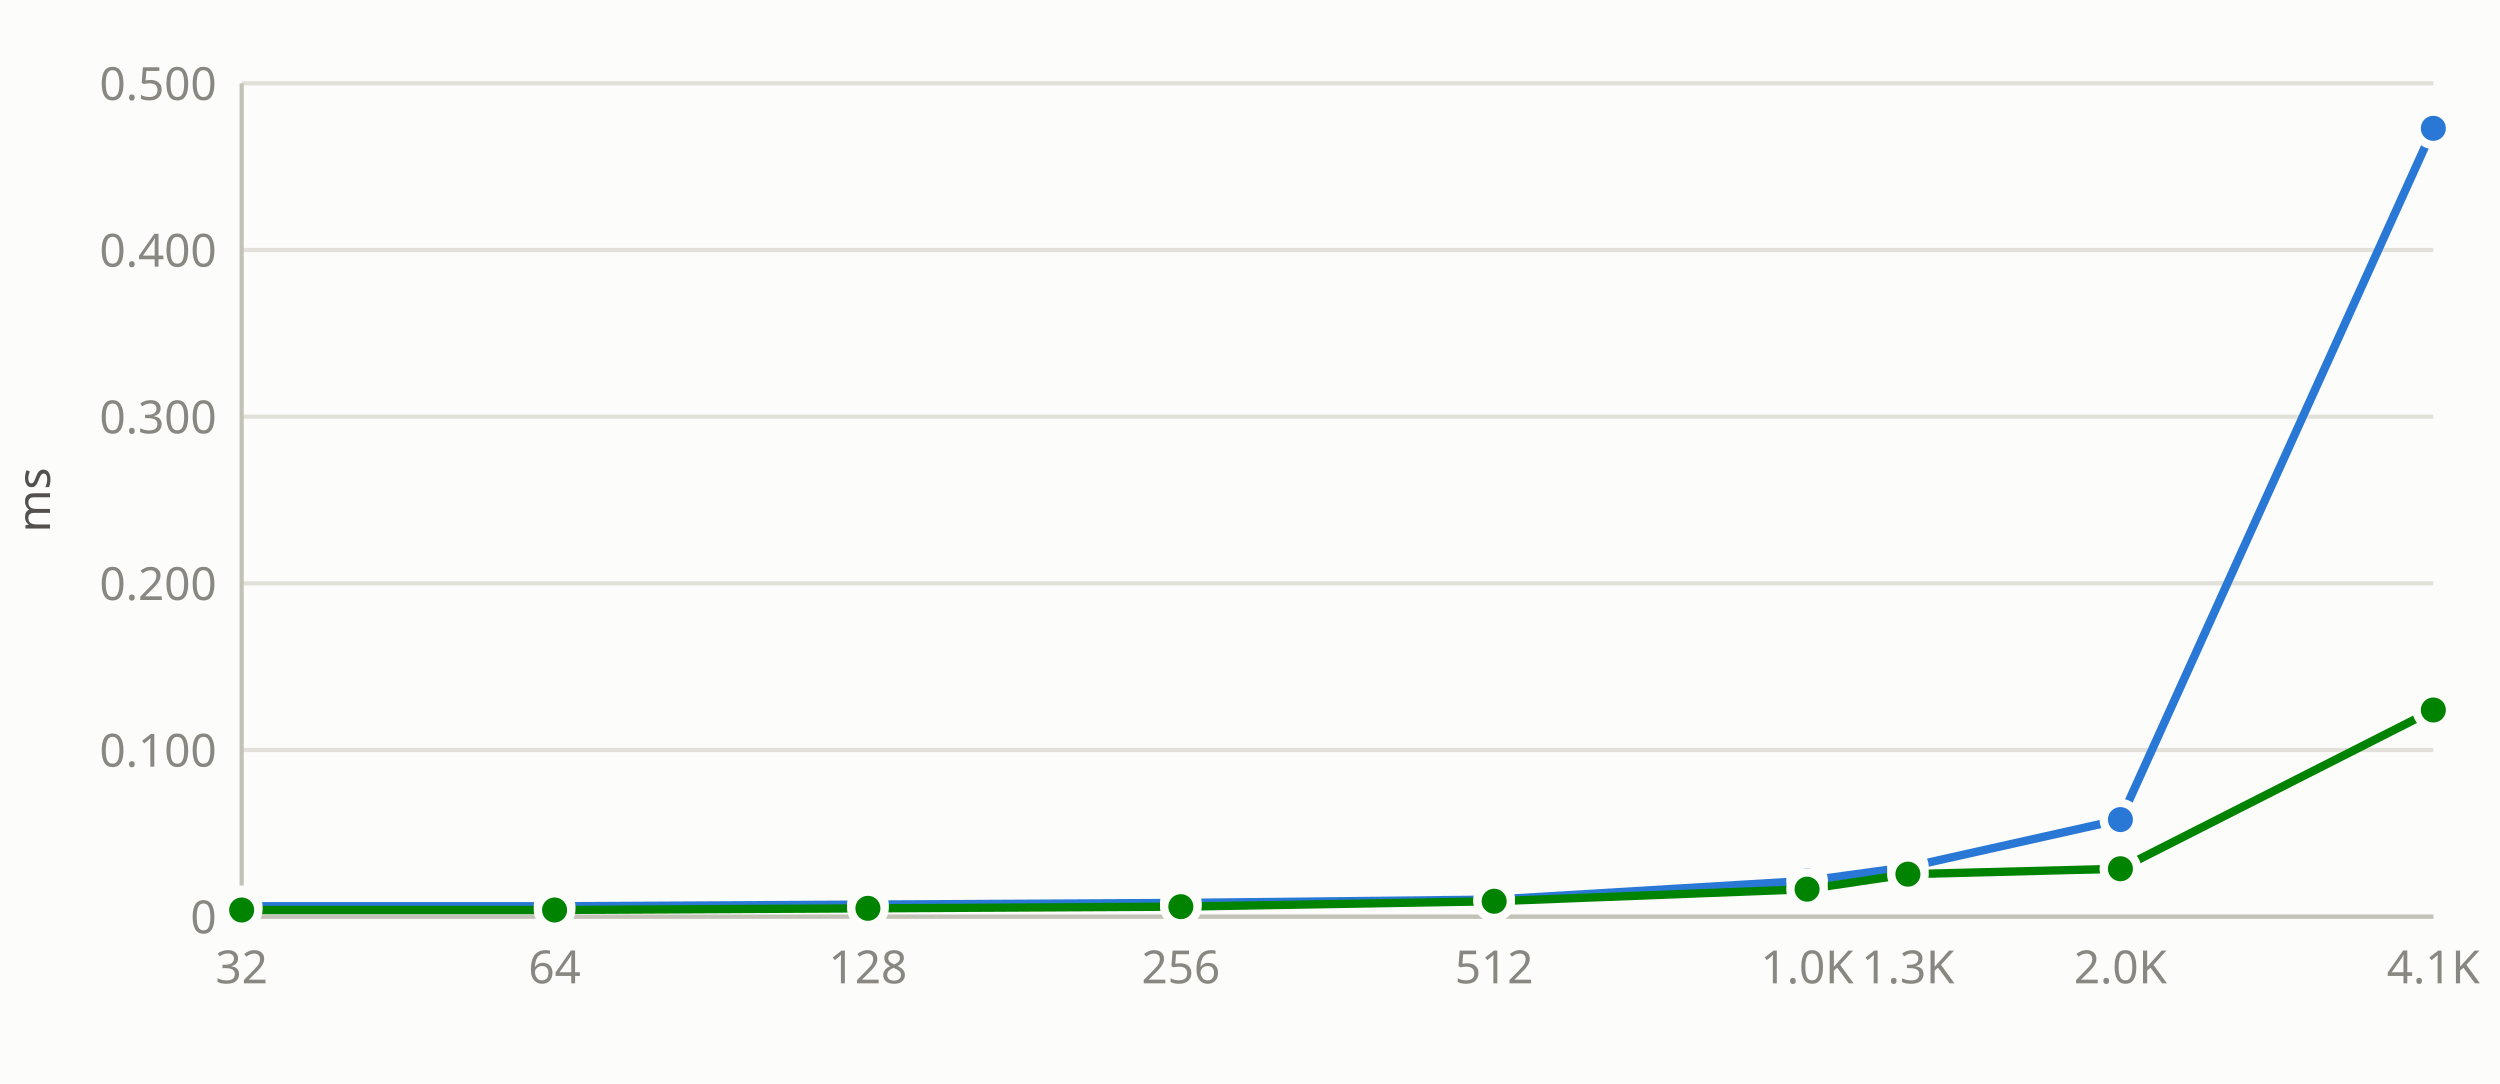
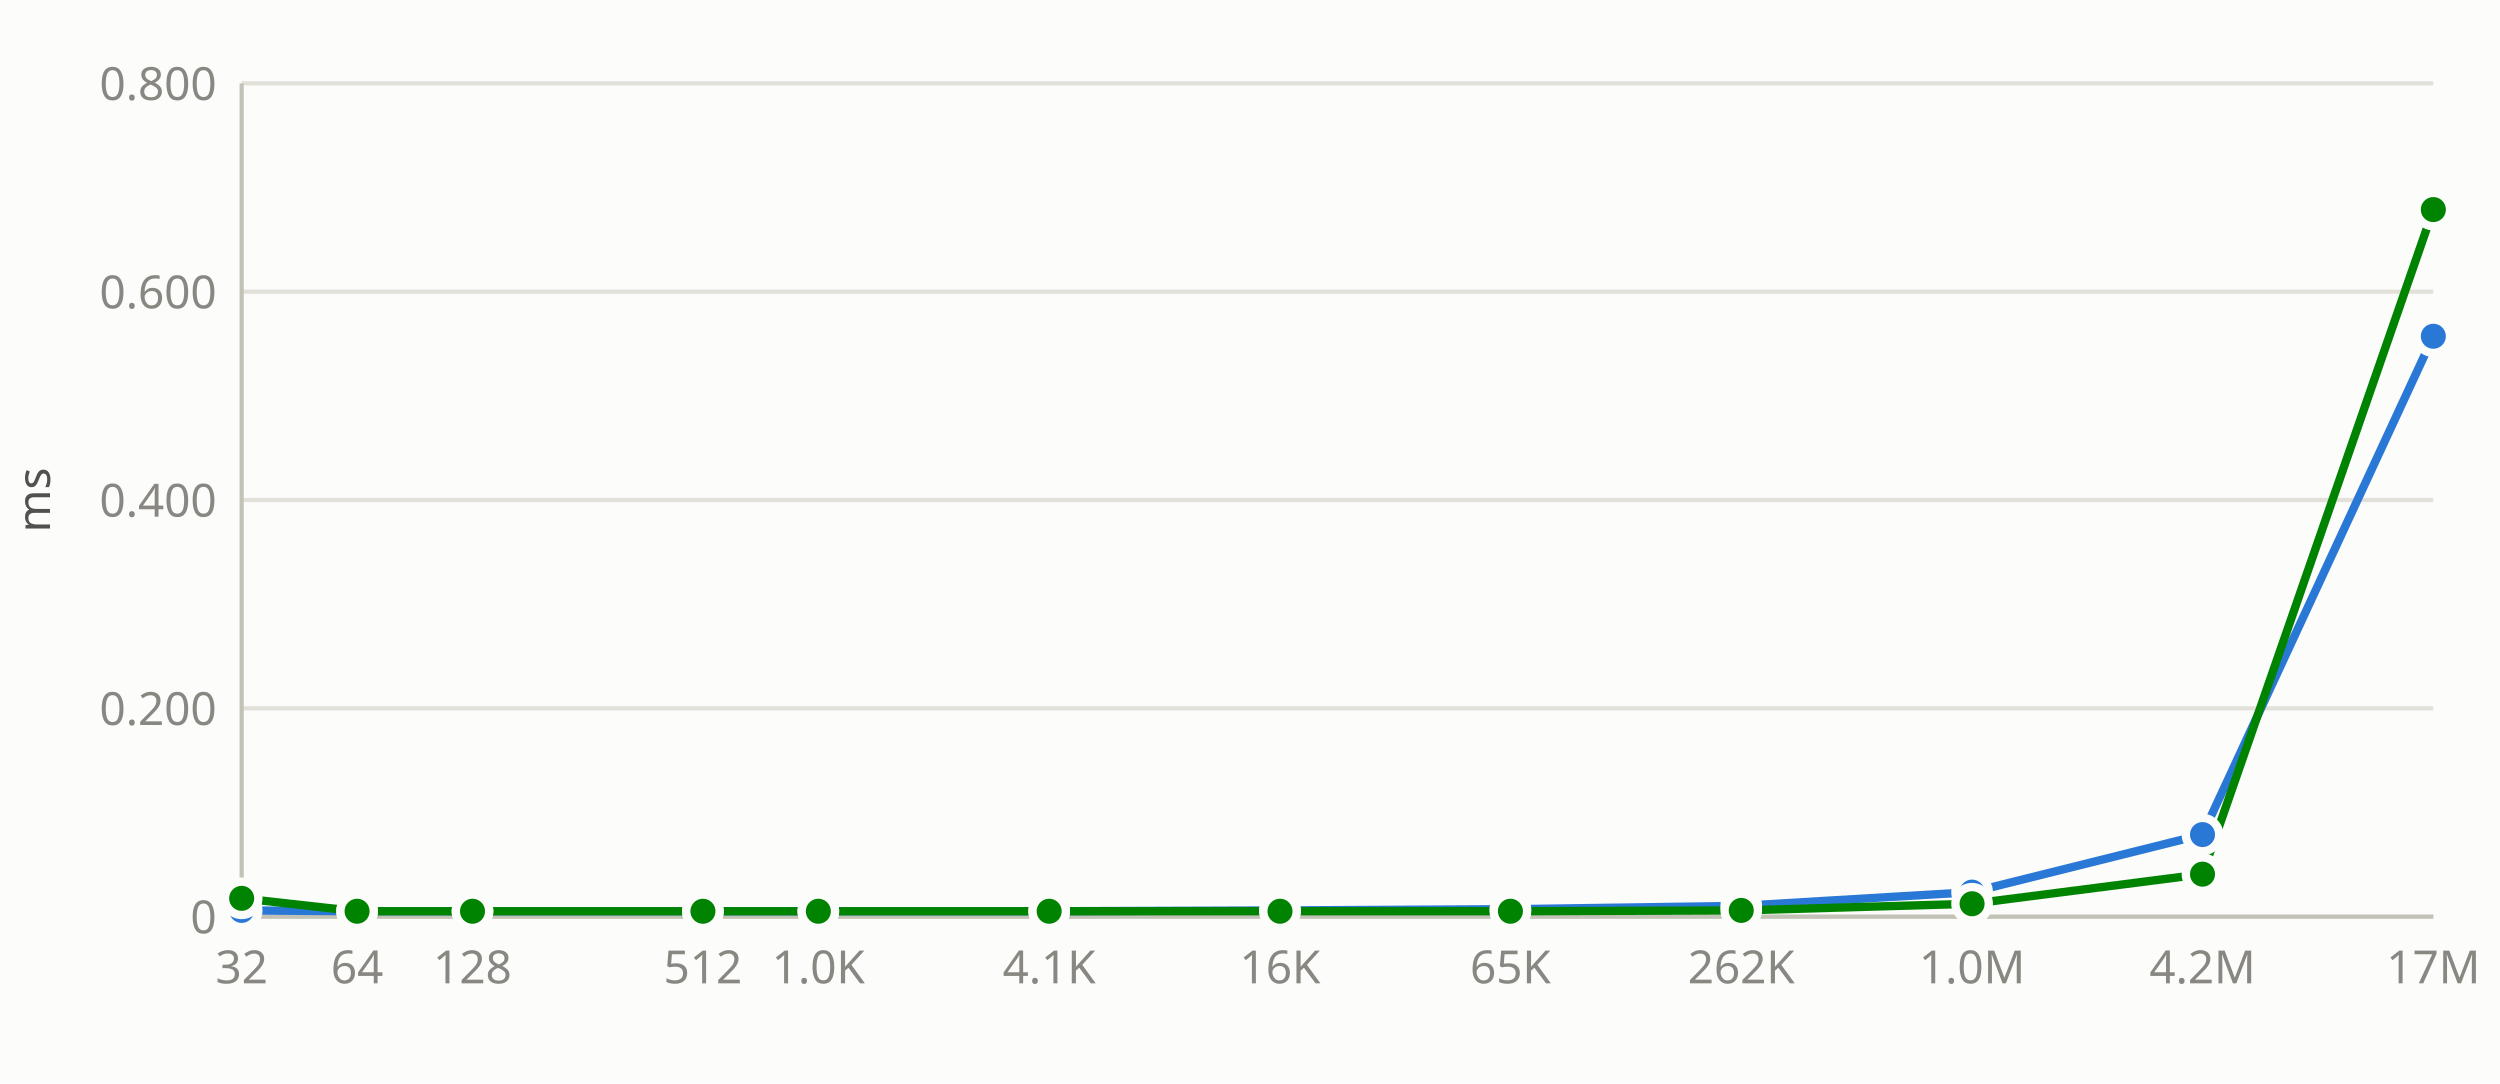
- <svg xmlns="http://www.w3.org/2000/svg" id="bc-ssymv-default-nvidia_geforce_rtx_4060_laptop_gpu-ms" viewBox="0 0 600 260" width="600" height="260" role="img" aria-label="ms vs n">
-   <style>#bc-ssymv-default-nvidia_geforce_rtx_4060_laptop_gpu-ms .bg{fill:#fcfcfb}#bc-ssymv-default-nvidia_geforce_rtx_4060_laptop_gpu-ms .gr{stroke:#e1e0d9;stroke-width:1;fill:none}#bc-ssymv-default-nvidia_geforce_rtx_4060_laptop_gpu-ms .ax{stroke:#c3c2b7;stroke-width:1;fill:none}#bc-ssymv-default-nvidia_geforce_rtx_4060_laptop_gpu-ms .at{fill:#898781;font:11px/1 system-ui,sans-serif}#bc-ssymv-default-nvidia_geforce_rtx_4060_laptop_gpu-ms .lt{fill:#52514e;font:11px/1 system-ui,sans-serif}#bc-ssymv-default-nvidia_geforce_rtx_4060_laptop_gpu-ms .ln1{stroke:#2a78d6;fill:none;stroke-width:2;stroke-linejoin:round;stroke-linecap:round}#bc-ssymv-default-nvidia_geforce_rtx_4060_laptop_gpu-ms .mk1{fill:#2a78d6;stroke:#fcfcfb;stroke-width:2}#bc-ssymv-default-nvidia_geforce_rtx_4060_laptop_gpu-ms .ln2{stroke:#008300;fill:none;stroke-width:2;stroke-linejoin:round;stroke-linecap:round}#bc-ssymv-default-nvidia_geforce_rtx_4060_laptop_gpu-ms .mk2{fill:#008300;stroke:#fcfcfb;stroke-width:2}@media(prefers-color-scheme:dark){#bc-ssymv-default-nvidia_geforce_rtx_4060_laptop_gpu-ms .bg{fill:#1a1a19}#bc-ssymv-default-nvidia_geforce_rtx_4060_laptop_gpu-ms .gr{stroke:#2c2c2a}#bc-ssymv-default-nvidia_geforce_rtx_4060_laptop_gpu-ms .ax{stroke:#383835}#bc-ssymv-default-nvidia_geforce_rtx_4060_laptop_gpu-ms .at{fill:#898781}#bc-ssymv-default-nvidia_geforce_rtx_4060_laptop_gpu-ms .lt{fill:#c3c2b7}#bc-ssymv-default-nvidia_geforce_rtx_4060_laptop_gpu-ms .ln1{stroke:#3987e5}#bc-ssymv-default-nvidia_geforce_rtx_4060_laptop_gpu-ms .mk1{fill:#3987e5;stroke:#1a1a19}#bc-ssymv-default-nvidia_geforce_rtx_4060_laptop_gpu-ms .ln2{stroke:#008300}#bc-ssymv-default-nvidia_geforce_rtx_4060_laptop_gpu-ms .mk2{fill:#008300;stroke:#1a1a19}}:root[data-theme=dark] #bc-ssymv-default-nvidia_geforce_rtx_4060_laptop_gpu-ms .bg{fill:#1a1a19}:root[data-theme=dark] #bc-ssymv-default-nvidia_geforce_rtx_4060_laptop_gpu-ms .gr{stroke:#2c2c2a}:root[data-theme=dark] #bc-ssymv-default-nvidia_geforce_rtx_4060_laptop_gpu-ms .ax{stroke:#383835}:root[data-theme=dark] #bc-ssymv-default-nvidia_geforce_rtx_4060_laptop_gpu-ms .lt{fill:#c3c2b7}:root[data-theme=dark] #bc-ssymv-default-nvidia_geforce_rtx_4060_laptop_gpu-ms .ln1{stroke:#3987e5}:root[data-theme=dark] #bc-ssymv-default-nvidia_geforce_rtx_4060_laptop_gpu-ms .mk1{fill:#3987e5;stroke:#1a1a19}:root[data-theme=dark] #bc-ssymv-default-nvidia_geforce_rtx_4060_laptop_gpu-ms .mk2{stroke:#1a1a19}</style>
+ <svg xmlns="http://www.w3.org/2000/svg" id="bc-sscal-default-nvidia_geforce_rtx_4060_laptop_gpu-ms" viewBox="0 0 600 260" width="600" height="260" role="img" aria-label="ms vs n">
+   <style>#bc-sscal-default-nvidia_geforce_rtx_4060_laptop_gpu-ms .bg{fill:#fcfcfb}#bc-sscal-default-nvidia_geforce_rtx_4060_laptop_gpu-ms .gr{stroke:#e1e0d9;stroke-width:1;fill:none}#bc-sscal-default-nvidia_geforce_rtx_4060_laptop_gpu-ms .ax{stroke:#c3c2b7;stroke-width:1;fill:none}#bc-sscal-default-nvidia_geforce_rtx_4060_laptop_gpu-ms .at{fill:#898781;font:11px/1 system-ui,sans-serif}#bc-sscal-default-nvidia_geforce_rtx_4060_laptop_gpu-ms .lt{fill:#52514e;font:11px/1 system-ui,sans-serif}#bc-sscal-default-nvidia_geforce_rtx_4060_laptop_gpu-ms .ln1{stroke:#2a78d6;fill:none;stroke-width:2;stroke-linejoin:round;stroke-linecap:round}#bc-sscal-default-nvidia_geforce_rtx_4060_laptop_gpu-ms .mk1{fill:#2a78d6;stroke:#fcfcfb;stroke-width:2}#bc-sscal-default-nvidia_geforce_rtx_4060_laptop_gpu-ms .ln2{stroke:#008300;fill:none;stroke-width:2;stroke-linejoin:round;stroke-linecap:round}#bc-sscal-default-nvidia_geforce_rtx_4060_laptop_gpu-ms .mk2{fill:#008300;stroke:#fcfcfb;stroke-width:2}@media(prefers-color-scheme:dark){#bc-sscal-default-nvidia_geforce_rtx_4060_laptop_gpu-ms .bg{fill:#1a1a19}#bc-sscal-default-nvidia_geforce_rtx_4060_laptop_gpu-ms .gr{stroke:#2c2c2a}#bc-sscal-default-nvidia_geforce_rtx_4060_laptop_gpu-ms .ax{stroke:#383835}#bc-sscal-default-nvidia_geforce_rtx_4060_laptop_gpu-ms .at{fill:#898781}#bc-sscal-default-nvidia_geforce_rtx_4060_laptop_gpu-ms .lt{fill:#c3c2b7}#bc-sscal-default-nvidia_geforce_rtx_4060_laptop_gpu-ms .ln1{stroke:#3987e5}#bc-sscal-default-nvidia_geforce_rtx_4060_laptop_gpu-ms .mk1{fill:#3987e5;stroke:#1a1a19}#bc-sscal-default-nvidia_geforce_rtx_4060_laptop_gpu-ms .ln2{stroke:#008300}#bc-sscal-default-nvidia_geforce_rtx_4060_laptop_gpu-ms .mk2{fill:#008300;stroke:#1a1a19}}:root[data-theme=dark] #bc-sscal-default-nvidia_geforce_rtx_4060_laptop_gpu-ms .bg{fill:#1a1a19}:root[data-theme=dark] #bc-sscal-default-nvidia_geforce_rtx_4060_laptop_gpu-ms .gr{stroke:#2c2c2a}:root[data-theme=dark] #bc-sscal-default-nvidia_geforce_rtx_4060_laptop_gpu-ms .ax{stroke:#383835}:root[data-theme=dark] #bc-sscal-default-nvidia_geforce_rtx_4060_laptop_gpu-ms .lt{fill:#c3c2b7}:root[data-theme=dark] #bc-sscal-default-nvidia_geforce_rtx_4060_laptop_gpu-ms .ln1{stroke:#3987e5}:root[data-theme=dark] #bc-sscal-default-nvidia_geforce_rtx_4060_laptop_gpu-ms .mk1{fill:#3987e5;stroke:#1a1a19}:root[data-theme=dark] #bc-sscal-default-nvidia_geforce_rtx_4060_laptop_gpu-ms .mk2{stroke:#1a1a19}</style>
  <rect class="bg" width="600" height="260" />
  <line class="gr" x1="58" y1="220.0" x2="584" y2="220.0" />
-   <line class="gr" x1="58" y1="180.0" x2="584" y2="180.0" />
-   <line class="gr" x1="58" y1="140.0" x2="584" y2="140.0" />
-   <line class="gr" x1="58" y1="100.0" x2="584" y2="100.0" />
-   <line class="gr" x1="58" y1="60.0" x2="584" y2="60.0" />
+   <line class="gr" x1="58" y1="170.0" x2="584" y2="170.0" />
+   <line class="gr" x1="58" y1="120.0" x2="584" y2="120.0" />
+   <line class="gr" x1="58" y1="70.0" x2="584" y2="70.0" />
  <line class="gr" x1="58" y1="20.0" x2="584" y2="20.0" />
  <line class="ax" x1="58" y1="20" x2="58" y2="220" />
  <line class="ax" x1="58" y1="220" x2="584" y2="220" />
  <text class="at" x="52" y="224.0" text-anchor="end">0</text>
-   <text class="at" x="52" y="184.0" text-anchor="end">0.100</text>
-   <text class="at" x="52" y="144.0" text-anchor="end">0.200</text>
-   <text class="at" x="52" y="104.0" text-anchor="end">0.300</text>
-   <text class="at" x="52" y="64.0" text-anchor="end">0.400</text>
-   <text class="at" x="52" y="24.0" text-anchor="end">0.500</text>
+   <text class="at" x="52" y="174.0" text-anchor="end">0.200</text>
+   <text class="at" x="52" y="124.0" text-anchor="end">0.400</text>
+   <text class="at" x="52" y="74.0" text-anchor="end">0.600</text>
+   <text class="at" x="52" y="24.0" text-anchor="end">0.800</text>
  <text class="lt" x="12" y="120.0" text-anchor="middle" transform="rotate(-90 12 120.0)">ms</text>
  <text class="at" x="58.0" y="236" text-anchor="middle">32</text>
-   <text class="at" x="133.1" y="236" text-anchor="middle">64</text>
-   <text class="at" x="208.3" y="236" text-anchor="middle">128</text>
-   <text class="at" x="283.4" y="236" text-anchor="middle">256</text>
-   <text class="at" x="358.6" y="236" text-anchor="middle">512</text>
-   <text class="at" x="433.7" y="236" text-anchor="middle">1.0K</text>
-   <text class="at" x="457.9" y="236" text-anchor="middle">1.3K</text>
-   <text class="at" x="508.9" y="236" text-anchor="middle">2.0K</text>
-   <text class="at" x="584.0" y="236" text-anchor="middle">4.1K</text>
-   <polyline class="ln1" points="58.0,217.5 133.1,217.5 208.3,217.1 283.4,216.7 358.6,215.9 433.7,211.4 457.9,208.1 508.9,196.7 584.0,30.8" />
-   <polyline class="ln2" points="58.0,218.4 133.1,218.4 208.3,218.0 283.4,217.6 358.6,216.3 433.7,213.4 457.9,209.8 508.9,208.5 584.0,170.4" />
-   <circle class="mk1" cx="58.0" cy="217.5" r="4" />
-   <circle class="mk1" cx="133.1" cy="217.5" r="4" />
-   <circle class="mk1" cx="208.3" cy="217.1" r="4" />
-   <circle class="mk1" cx="283.4" cy="216.7" r="4" />
-   <circle class="mk1" cx="358.6" cy="215.9" r="4" />
-   <circle class="mk1" cx="433.7" cy="211.4" r="4" />
-   <circle class="mk1" cx="457.9" cy="208.1" r="4" />
-   <circle class="mk1" cx="508.9" cy="196.7" r="4" />
-   <circle class="mk1" cx="584.0" cy="30.8" r="4" />
-   <circle class="mk2" cx="58.0" cy="218.4" r="4" />
-   <circle class="mk2" cx="133.1" cy="218.4" r="4" />
-   <circle class="mk2" cx="208.3" cy="218.0" r="4" />
-   <circle class="mk2" cx="283.4" cy="217.6" r="4" />
-   <circle class="mk2" cx="358.6" cy="216.3" r="4" />
-   <circle class="mk2" cx="433.7" cy="213.4" r="4" />
-   <circle class="mk2" cx="457.9" cy="209.8" r="4" />
-   <circle class="mk2" cx="508.9" cy="208.5" r="4" />
-   <circle class="mk2" cx="584.0" cy="170.4" r="4" />
+   <text class="at" x="85.7" y="236" text-anchor="middle">64</text>
+   <text class="at" x="113.4" y="236" text-anchor="middle">128</text>
+   <text class="at" x="168.7" y="236" text-anchor="middle">512</text>
+   <text class="at" x="196.4" y="236" text-anchor="middle">1.0K</text>
+   <text class="at" x="251.8" y="236" text-anchor="middle">4.1K</text>
+   <text class="at" x="307.2" y="236" text-anchor="middle">16K</text>
+   <text class="at" x="362.5" y="236" text-anchor="middle">65K</text>
+   <text class="at" x="417.9" y="236" text-anchor="middle">262K</text>
+   <text class="at" x="473.3" y="236" text-anchor="middle">1.0M</text>
+   <text class="at" x="528.6" y="236" text-anchor="middle">4.2M</text>
+   <text class="at" x="584.0" y="236" text-anchor="middle">17M</text>
+   <polyline class="ln1" points="58.0,218.5 85.7,218.7 113.4,218.7 168.7,218.7 196.4,218.7 251.8,218.7 307.2,218.5 362.5,218.2 417.9,217.4 473.3,214.1 528.6,200.3 584.0,80.7" />
+   <polyline class="ln2" points="58.0,215.6 85.7,218.7 113.4,218.7 168.7,218.7 196.4,218.7 251.8,218.7 307.2,218.7 362.5,218.7 417.9,218.5 473.3,216.9 528.6,209.8 584.0,50.3" />
+   <circle class="mk1" cx="58.0" cy="218.5" r="4" />
+   <circle class="mk1" cx="85.7" cy="218.7" r="4" />
+   <circle class="mk1" cx="113.4" cy="218.7" r="4" />
+   <circle class="mk1" cx="168.7" cy="218.7" r="4" />
+   <circle class="mk1" cx="196.4" cy="218.7" r="4" />
+   <circle class="mk1" cx="251.8" cy="218.7" r="4" />
+   <circle class="mk1" cx="307.2" cy="218.5" r="4" />
+   <circle class="mk1" cx="362.5" cy="218.2" r="4" />
+   <circle class="mk1" cx="417.9" cy="217.4" r="4" />
+   <circle class="mk1" cx="473.3" cy="214.1" r="4" />
+   <circle class="mk1" cx="528.6" cy="200.3" r="4" />
+   <circle class="mk1" cx="584.0" cy="80.7" r="4" />
+   <circle class="mk2" cx="58.0" cy="215.6" r="4" />
+   <circle class="mk2" cx="85.7" cy="218.7" r="4" />
+   <circle class="mk2" cx="113.4" cy="218.7" r="4" />
+   <circle class="mk2" cx="168.7" cy="218.7" r="4" />
+   <circle class="mk2" cx="196.4" cy="218.7" r="4" />
+   <circle class="mk2" cx="251.8" cy="218.7" r="4" />
+   <circle class="mk2" cx="307.2" cy="218.7" r="4" />
+   <circle class="mk2" cx="362.5" cy="218.7" r="4" />
+   <circle class="mk2" cx="417.9" cy="218.5" r="4" />
+   <circle class="mk2" cx="473.3" cy="216.9" r="4" />
+   <circle class="mk2" cx="528.6" cy="209.8" r="4" />
+   <circle class="mk2" cx="584.0" cy="50.3" r="4" />
</svg>
